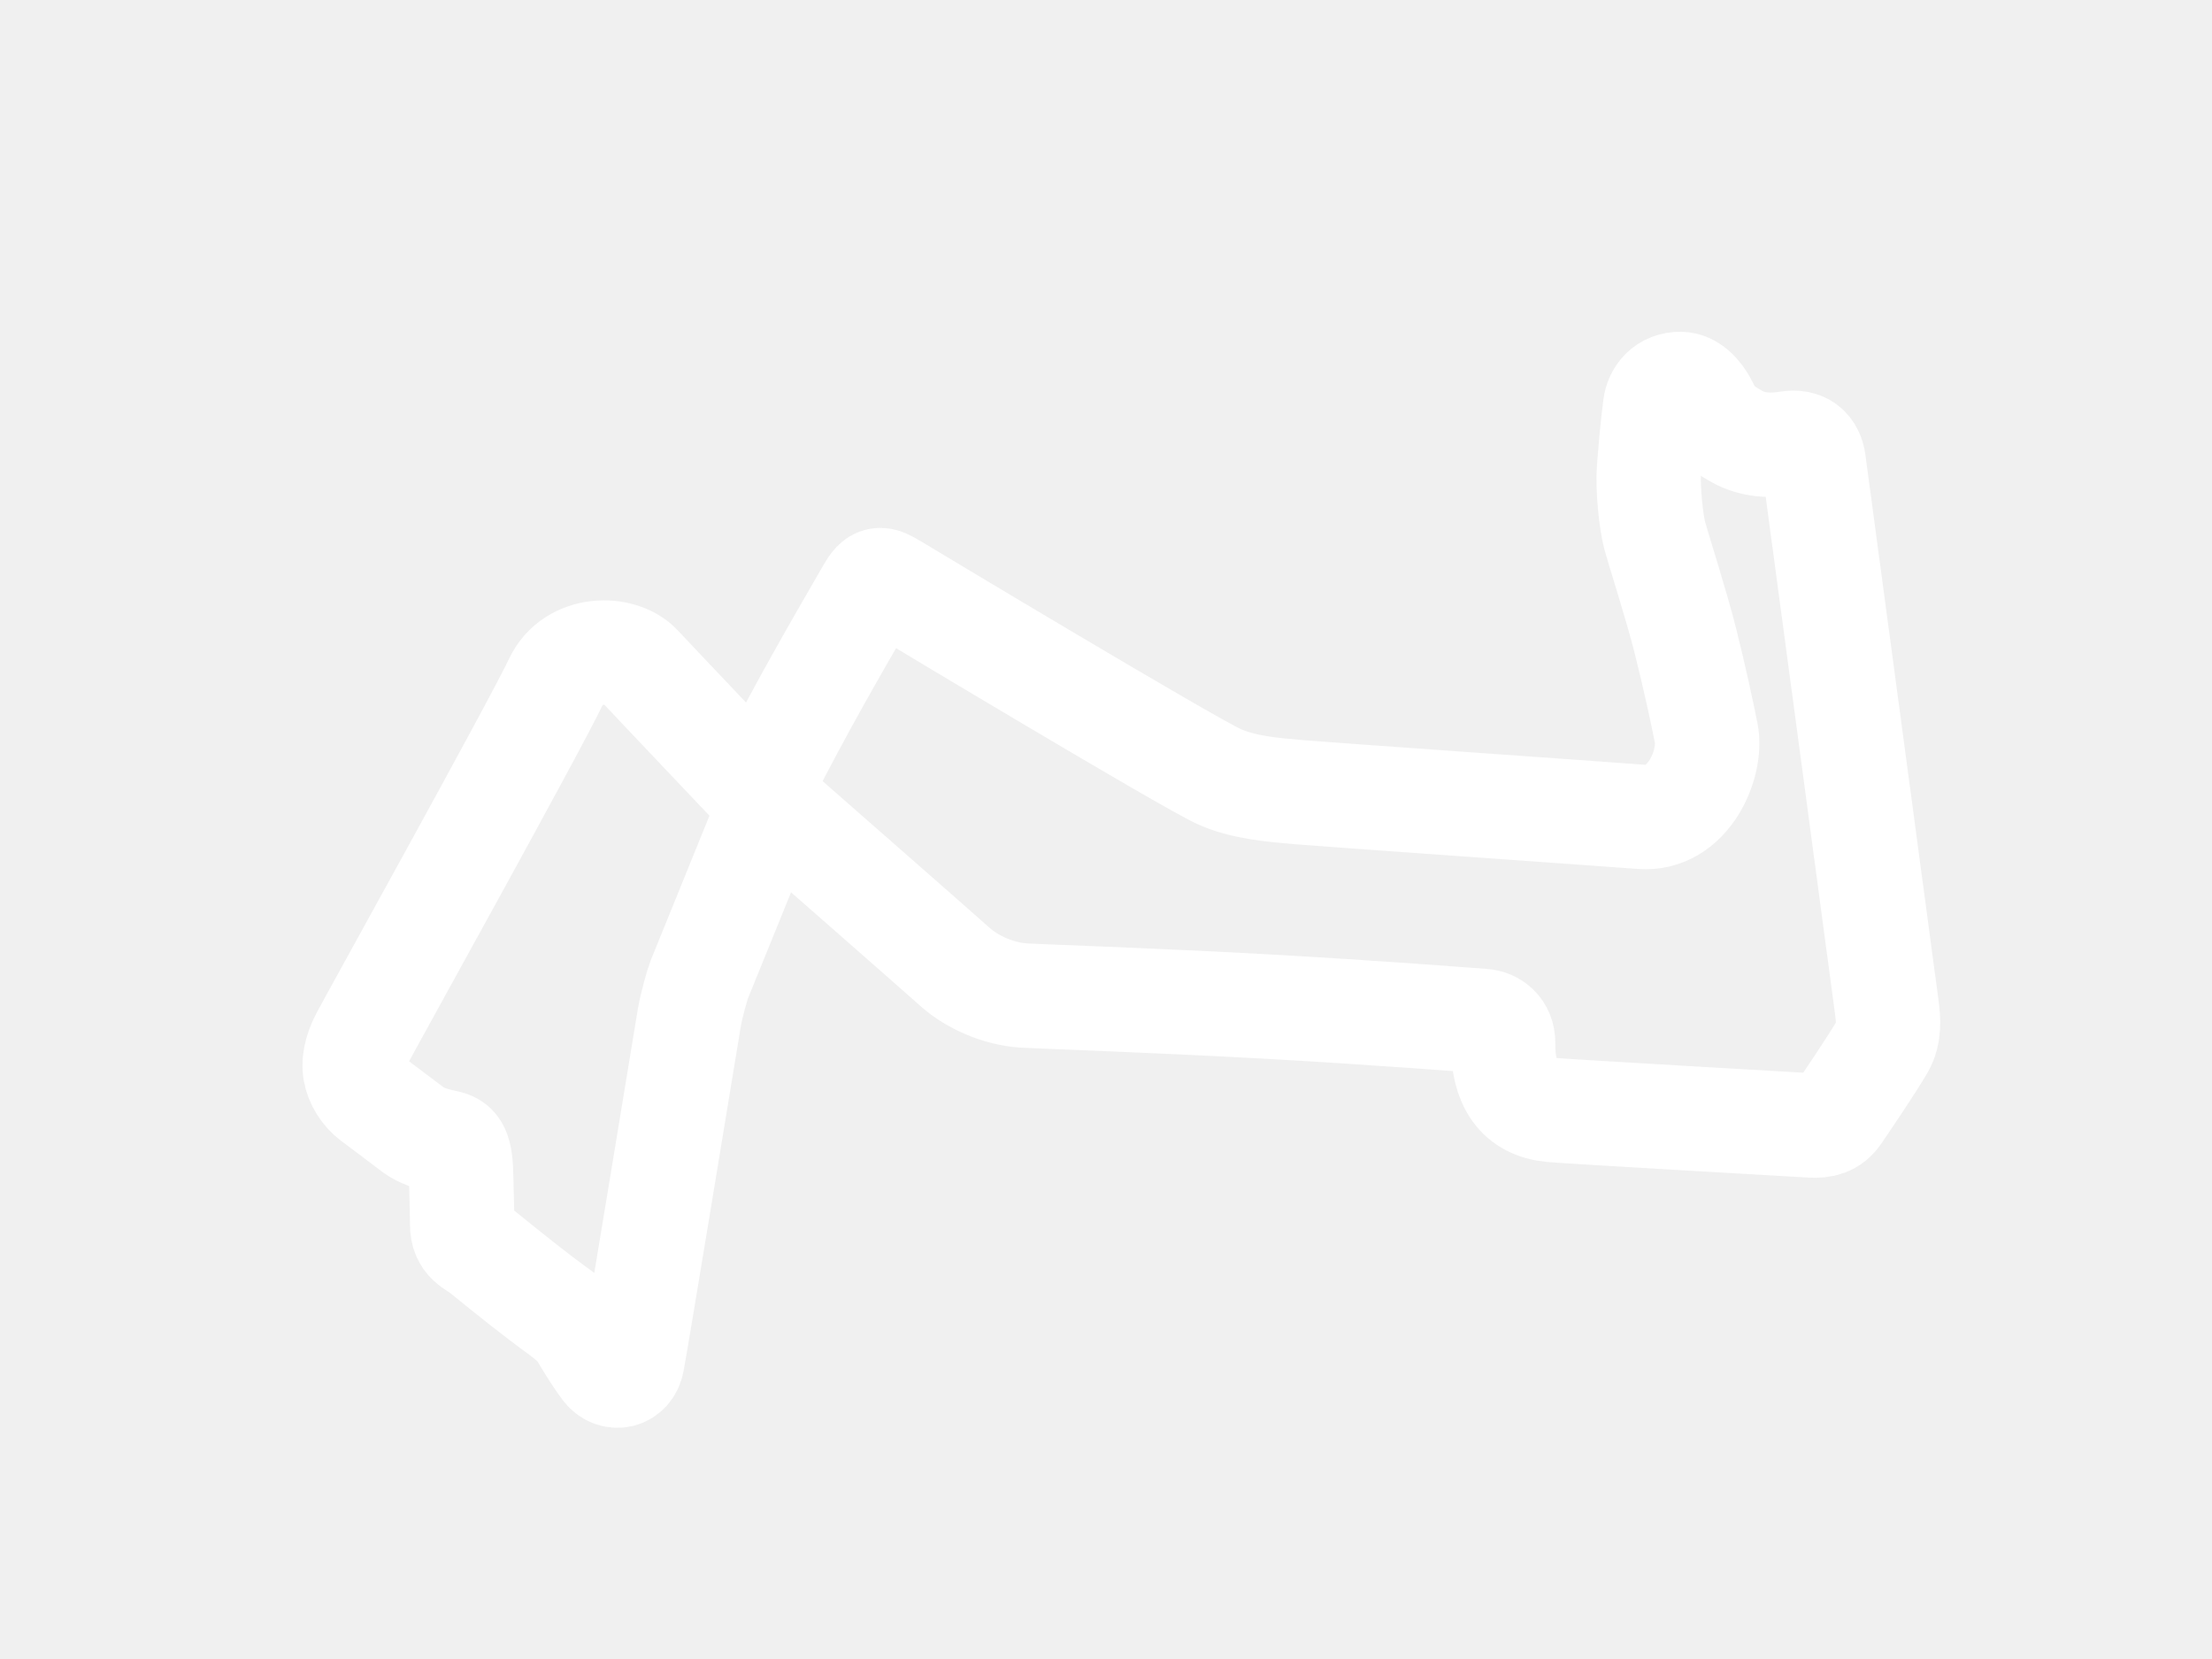
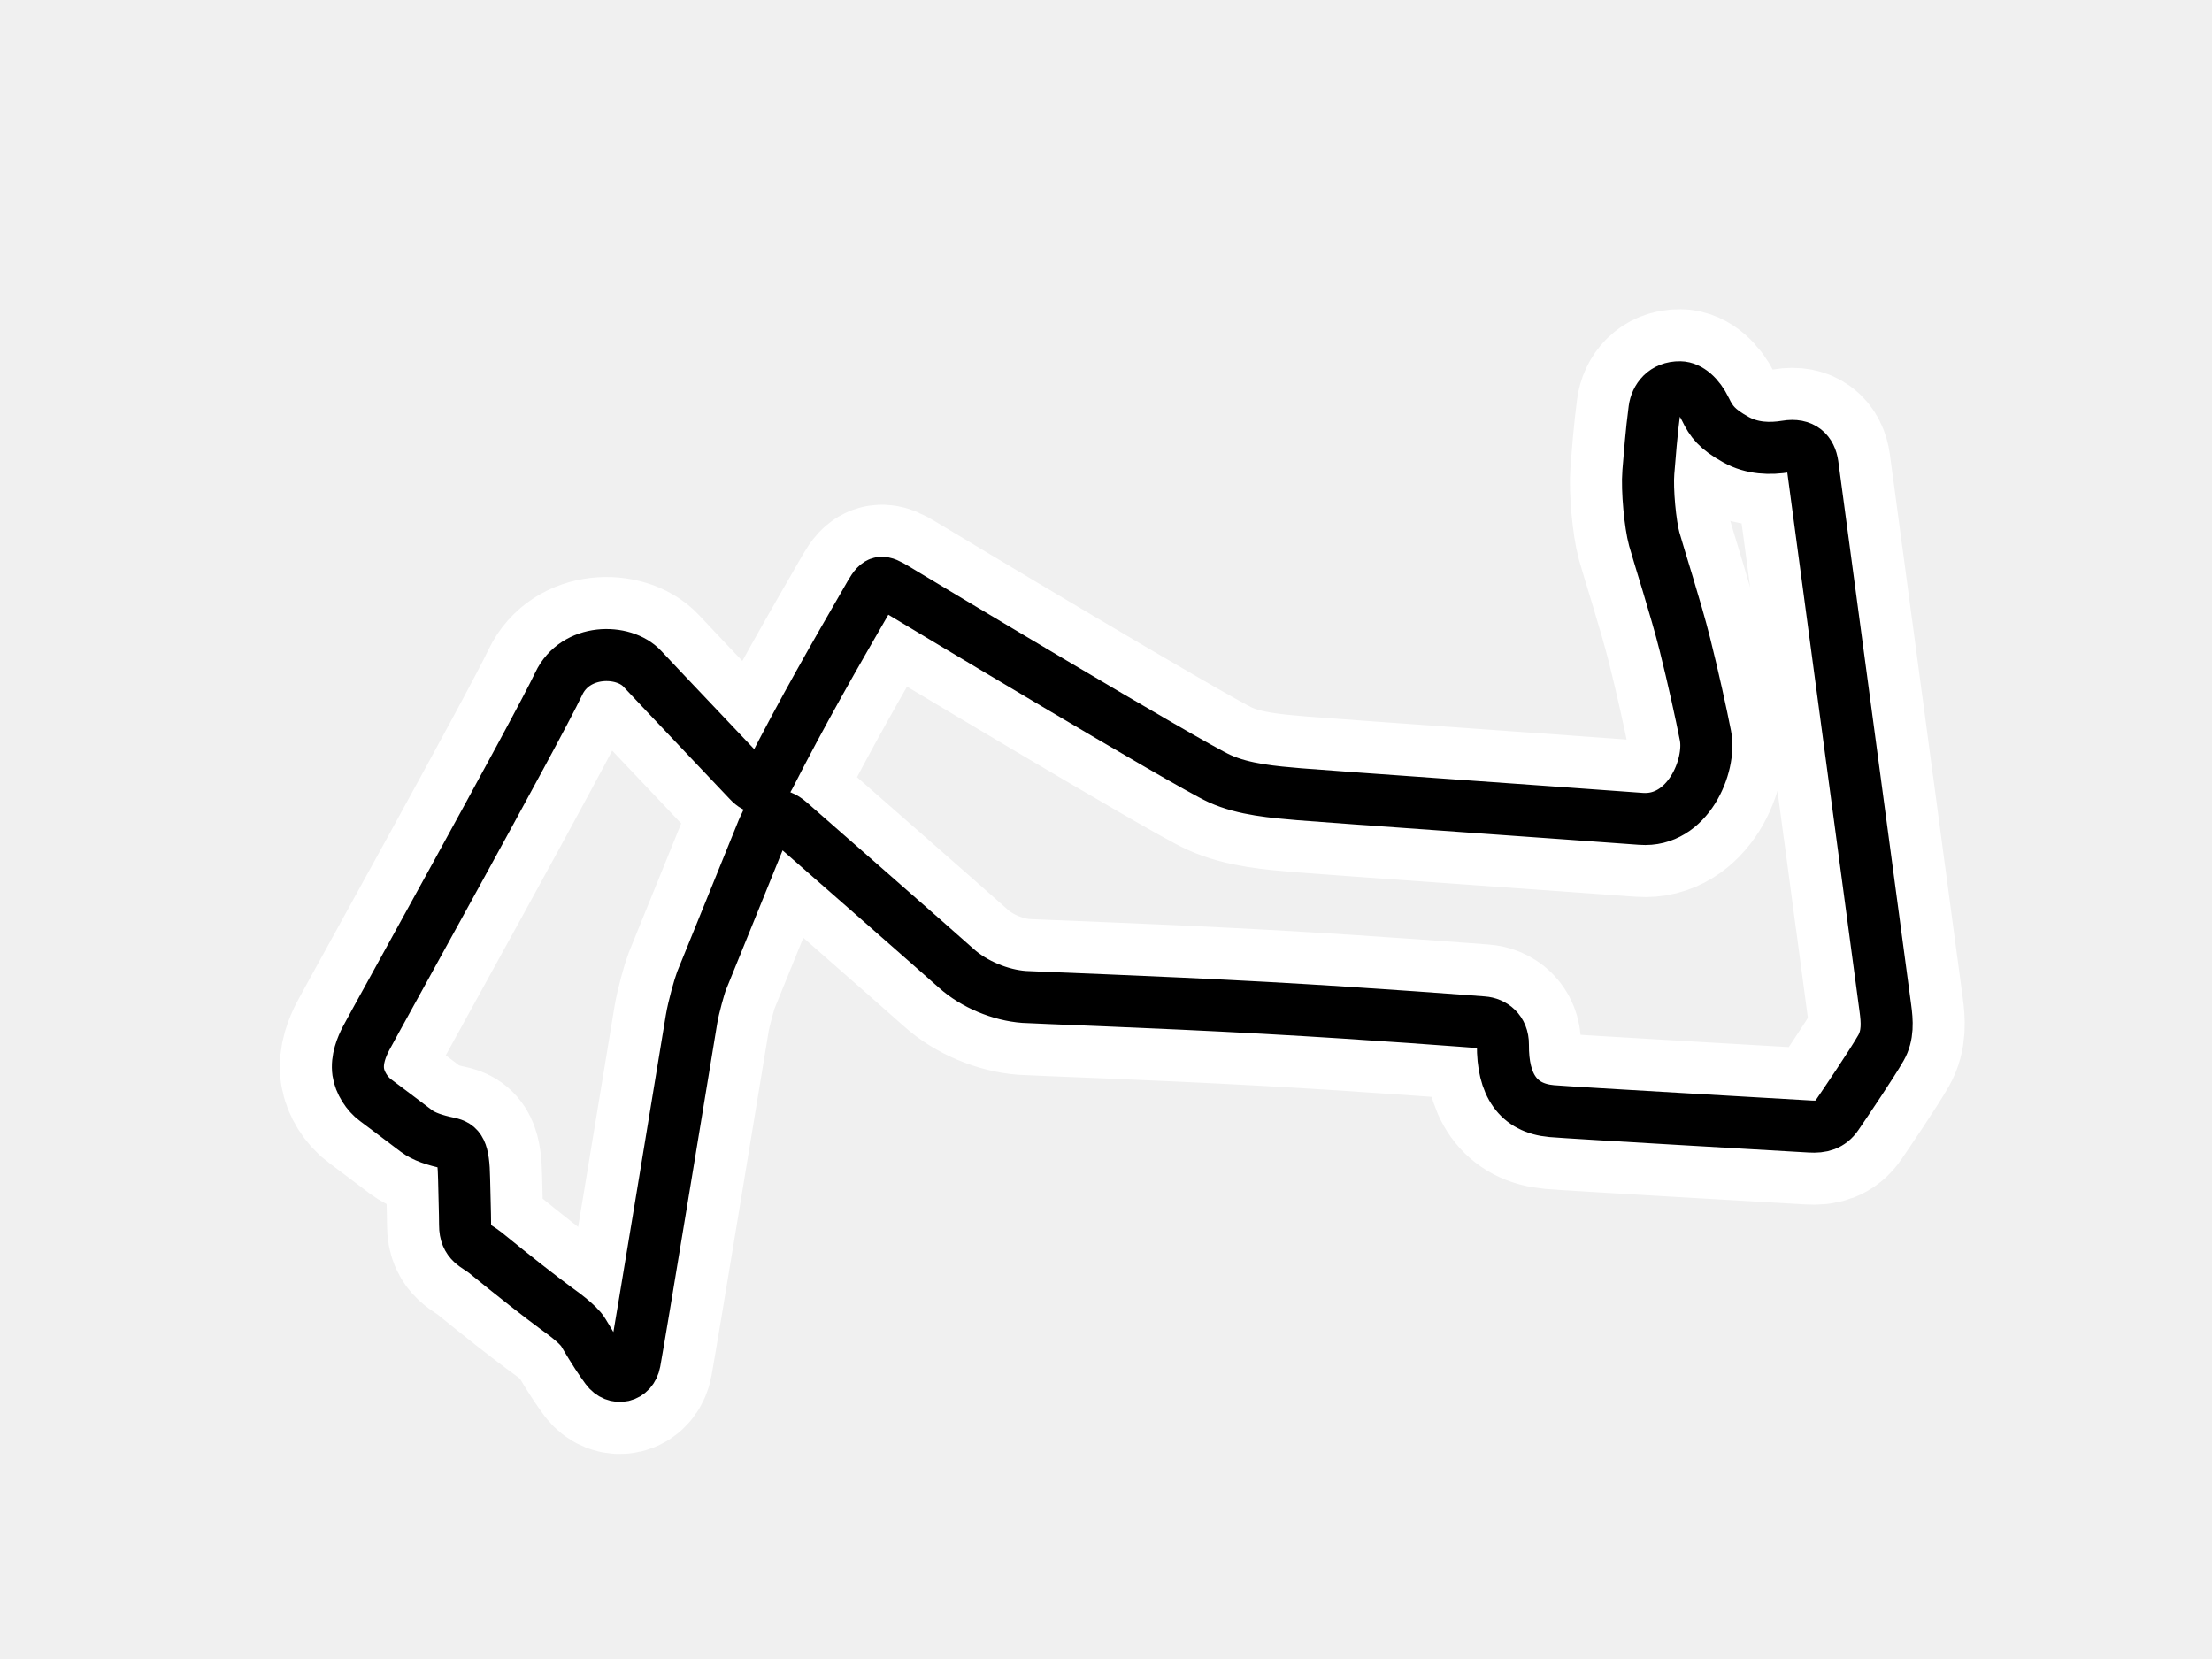
- <svg xmlns="http://www.w3.org/2000/svg" viewBox="0 0 800 600" width="100%" height="100%">
-   <g transform="translate(400, 300) scale(1.18) translate(-245.3, -234.6)">
-     <path d="M461.432 325.308c3.546.215 6.228-.46 8.285-3.467 2.658-3.883 10.644-15.694 13.506-20.689 2.248-3.924 1.906-8.228 1.362-12.25-.547-4.022-21.779-162.674-22.394-167.042-.55-3.905-2.982-6.455-8.02-5.625-5.037.832-10.535.682-15.509-2.08-5.826-3.236-7.566-5.548-9.382-9.324-2.012-4.185-5.031-6.738-7.791-6.78-4.919-.079-7.416 3.389-7.87 6.78-.944 7.05-1.516 14.7-1.89 19.263-.454 5.547.59 16.212 1.816 20.65s6.726 21.596 9.38 32.207c2.657 10.608 5.068 21.644 6.355 28.2 1.816 9.246-5.447 26.66-19.82 25.58-16.56-1.243-96.96-6.878-104.994-7.571-7.76-.67-17.023-1.387-24.511-4.784-9.874-4.479-92.876-54.296-99.618-58.388-4.267-2.589-5.307-2.724-7.762 1.528-11.374 19.692-20.682 35.827-31.12 56.305-1.838 3.606-3.541 4.266-6.334 1.284-4.19-4.477-26.419-27.808-32.683-34.534-5.78-6.204-20.57-6.21-25.67 4.612-6.504 13.799-56.755 104.28-59.206 108.974-1.382 2.644-2.983 6.481-2.427 10.392.47 3.318 2.756 6.781 5.287 8.641 3.575 2.63 8.469 6.402 12.552 9.457 2.35 1.759 5.615 2.859 10.003 3.783 3.281.692 4.549 2.145 4.69 10.942.077 4.74.304 10.324.304 14.178 0 5.64 3.442 6.28 6.278 8.59 8.916 7.264 16.457 13.176 21.79 17.106 1.07.79 6.672 4.662 8.285 7.396 3.404 5.78 5.447 8.784 7.15 11.096 2.722 3.694 7.75 2.688 8.625-2.08 1.93-10.519 14.526-87.49 17.477-105.29.646-3.9 2.514-10.388 3.065-11.788.098-.25 17.789-43.744 18.355-45.218.646-1.68 1.17-2.659 1.277-2.918 1.153-2.766 3.802-3.986 7.49-.75 5.372 4.713 45.155 39.55 51.182 44.959 5.529 4.963 13.647 8.282 20.848 8.815 2.986.222 39.063 1.437 74.063 3.358 33.248 1.827 65.538 4.368 67.03 4.47 3.065.208 6.169 2.43 6.129 6.819-.115 12.367 4.653 19.533 14.98 20.457 5.903.526 74.874 4.459 79.437 4.736z" fill="none" stroke="#FFFFFF" stroke-width="32" stroke-linecap="round" stroke-linejoin="round" style="fill:none;stroke:#ffffff;stroke-width:32;stroke-linecap:round;stroke-linejoin:round;stroke-opacity:1;" />
-   </g>
+ <svg xmlns="http://www.w3.org/2000/svg" viewBox="-95 -21 680 510" width="100%" height="100%">
+   <path d="M461.432 325.308c3.546.215 6.228-.46 8.285-3.467 2.658-3.883 10.644-15.694 13.506-20.689 2.248-3.924 1.906-8.228 1.362-12.25-.547-4.022-21.779-162.674-22.394-167.042-.55-3.905-2.982-6.455-8.02-5.625-5.037.832-10.535.682-15.509-2.08-5.826-3.236-7.566-5.548-9.382-9.324-2.012-4.185-5.031-6.738-7.791-6.78-4.919-.079-7.416 3.389-7.87 6.78-.944 7.05-1.516 14.7-1.89 19.263-.454 5.547.59 16.212 1.816 20.65s6.726 21.596 9.38 32.207c2.657 10.608 5.068 21.644 6.355 28.2 1.816 9.246-5.447 26.66-19.82 25.58-16.56-1.243-96.96-6.878-104.994-7.571-7.76-.67-17.023-1.387-24.511-4.784-9.874-4.479-92.876-54.296-99.618-58.388-4.267-2.589-5.307-2.724-7.762 1.528-11.374 19.692-20.682 35.827-31.12 56.305-1.838 3.606-3.541 4.266-6.334 1.284-4.19-4.477-26.419-27.808-32.683-34.534-5.78-6.204-20.57-6.21-25.67 4.612-6.504 13.799-56.755 104.28-59.206 108.974-1.382 2.644-2.983 6.481-2.427 10.392.47 3.318 2.756 6.781 5.287 8.641 3.575 2.63 8.469 6.402 12.552 9.457 2.35 1.759 5.615 2.859 10.003 3.783 3.281.692 4.549 2.145 4.69 10.942.077 4.74.304 10.324.304 14.178 0 5.64 3.442 6.28 6.278 8.59 8.916 7.264 16.457 13.176 21.79 17.106 1.07.79 6.672 4.662 8.285 7.396 3.404 5.78 5.447 8.784 7.15 11.096 2.722 3.694 7.75 2.688 8.625-2.08 1.93-10.519 14.526-87.49 17.477-105.29.646-3.9 2.514-10.388 3.065-11.788.098-.25 17.789-43.744 18.355-45.218.646-1.68 1.17-2.659 1.277-2.918 1.153-2.766 3.802-3.986 7.49-.75 5.372 4.713 45.155 39.55 51.182 44.959 5.529 4.963 13.647 8.282 20.848 8.815 2.986.222 39.063 1.437 74.063 3.358 33.248 1.827 65.538 4.368 67.03 4.47 3.065.208 6.169 2.43 6.129 6.819-.115 12.367 4.653 19.533 14.98 20.457 5.903.526 74.874 4.459 79.437 4.736z" fill="none" stroke="#FFFFFF" stroke-width="48" stroke-linecap="round" stroke-linejoin="round" style="fill:none;stroke:#ffffff;stroke-width:48;stroke-linecap:round;stroke-linejoin:round;stroke-opacity:1;" />
+   <path d="M461.432 325.308c3.546.215 6.228-.46 8.285-3.467 2.658-3.883 10.644-15.694 13.506-20.689 2.248-3.924 1.906-8.228 1.362-12.25-.547-4.022-21.779-162.674-22.394-167.042-.55-3.905-2.982-6.455-8.02-5.625-5.037.832-10.535.682-15.509-2.08-5.826-3.236-7.566-5.548-9.382-9.324-2.012-4.185-5.031-6.738-7.791-6.78-4.919-.079-7.416 3.389-7.87 6.78-.944 7.05-1.516 14.7-1.89 19.263-.454 5.547.59 16.212 1.816 20.65s6.726 21.596 9.38 32.207c2.657 10.608 5.068 21.644 6.355 28.2 1.816 9.246-5.447 26.66-19.82 25.58-16.56-1.243-96.96-6.878-104.994-7.571-7.76-.67-17.023-1.387-24.511-4.784-9.874-4.479-92.876-54.296-99.618-58.388-4.267-2.589-5.307-2.724-7.762 1.528-11.374 19.692-20.682 35.827-31.12 56.305-1.838 3.606-3.541 4.266-6.334 1.284-4.19-4.477-26.419-27.808-32.683-34.534-5.78-6.204-20.57-6.21-25.67 4.612-6.504 13.799-56.755 104.28-59.206 108.974-1.382 2.644-2.983 6.481-2.427 10.392.47 3.318 2.756 6.781 5.287 8.641 3.575 2.63 8.469 6.402 12.552 9.457 2.35 1.759 5.615 2.859 10.003 3.783 3.281.692 4.549 2.145 4.69 10.942.077 4.74.304 10.324.304 14.178 0 5.64 3.442 6.28 6.278 8.59 8.916 7.264 16.457 13.176 21.79 17.106 1.07.79 6.672 4.662 8.285 7.396 3.404 5.78 5.447 8.784 7.15 11.096 2.722 3.694 7.75 2.688 8.625-2.08 1.93-10.519 14.526-87.49 17.477-105.29.646-3.9 2.514-10.388 3.065-11.788.098-.25 17.789-43.744 18.355-45.218.646-1.68 1.17-2.659 1.277-2.918 1.153-2.766 3.802-3.986 7.49-.75 5.372 4.713 45.155 39.55 51.182 44.959 5.529 4.963 13.647 8.282 20.848 8.815 2.986.222 39.063 1.437 74.063 3.358 33.248 1.827 65.538 4.368 67.03 4.47 3.065.208 6.169 2.43 6.129 6.819-.115 12.367 4.653 19.533 14.98 20.457 5.903.526 74.874 4.459 79.437 4.736z" fill="none" stroke="#000000" stroke-width="16" stroke-linecap="round" stroke-linejoin="round" style="fill:none;stroke:#000000;stroke-width:16;stroke-linecap:round;stroke-linejoin:round;stroke-opacity:1;" />
</svg>
